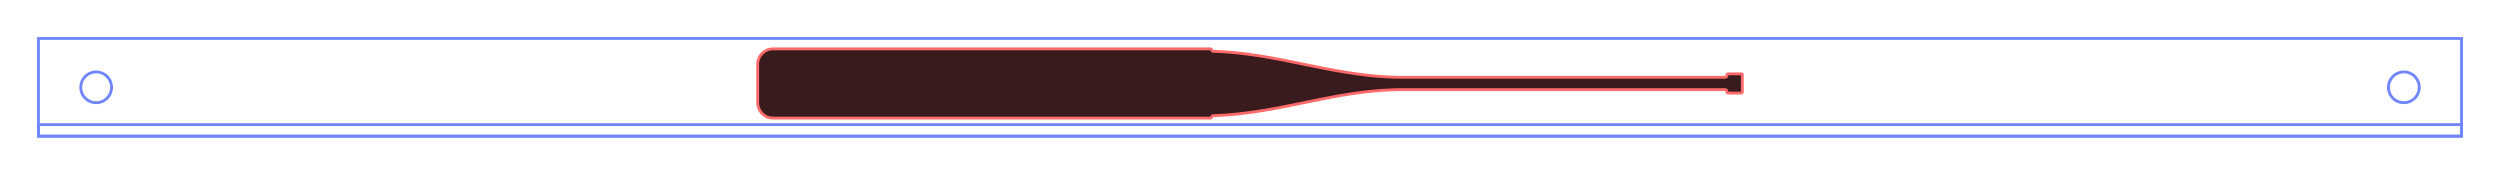
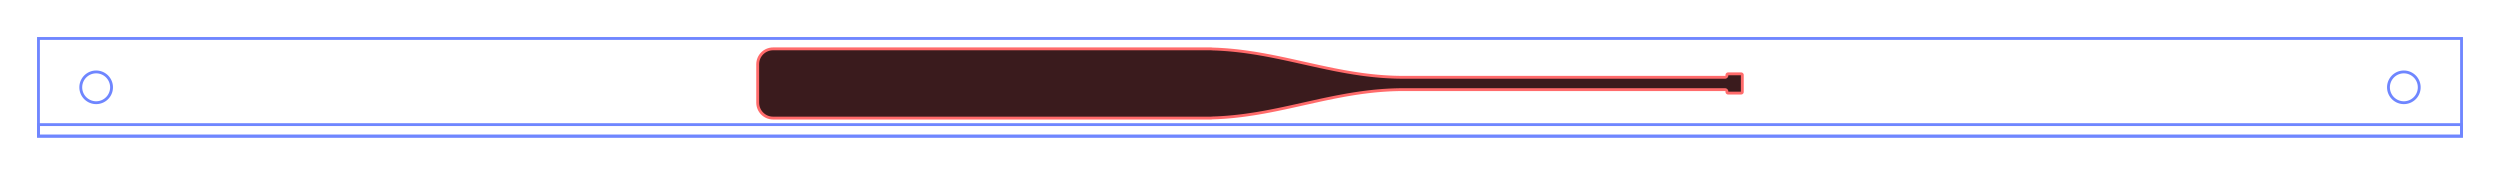
<svg xmlns="http://www.w3.org/2000/svg" width="325mm" height="22.7mm" viewBox="0 0 325 22.7">
  <path id="blade-outline" d="M 320,5 L 320,17.7 L 5,17.7 L 5,5 Z" fill="none" stroke="#6f86ff" stroke-width="1.4" vector-effect="non-scaling-stroke" />
  <path id="blade-pin-hole-0" d="M 14.5,11.35 L 14.496,11.219 L 14.483,11.089 L 14.462,10.96 L 14.432,10.832 L 14.394,10.707 L 14.348,10.585 L 14.294,10.465 L 14.232,10.35 L 14.163,10.239 L 14.087,10.133 L 14.004,10.031 L 13.914,9.936 L 13.819,9.846 L 13.717,9.763 L 13.611,9.687 L 13.5,9.618 L 13.385,9.556 L 13.265,9.502 L 13.143,9.456 L 13.018,9.418 L 12.89,9.388 L 12.761,9.367 L 12.631,9.354 L 12.5,9.35 L 12.369,9.354 L 12.239,9.367 L 12.11,9.388 L 11.982,9.418 L 11.857,9.456 L 11.735,9.502 L 11.615,9.556 L 11.5,9.618 L 11.389,9.687 L 11.283,9.763 L 11.181,9.846 L 11.086,9.936 L 10.996,10.031 L 10.913,10.133 L 10.837,10.239 L 10.768,10.35 L 10.706,10.465 L 10.652,10.585 L 10.606,10.707 L 10.568,10.832 L 10.538,10.96 L 10.517,11.089 L 10.504,11.219 L 10.5,11.35 L 10.504,11.481 L 10.517,11.611 L 10.538,11.74 L 10.568,11.868 L 10.606,11.993 L 10.652,12.115 L 10.706,12.235 L 10.768,12.35 L 10.837,12.461 L 10.913,12.568 L 10.996,12.669 L 11.086,12.764 L 11.181,12.854 L 11.283,12.937 L 11.389,13.013 L 11.5,13.082 L 11.615,13.144 L 11.735,13.198 L 11.857,13.244 L 11.982,13.282 L 12.11,13.312 L 12.239,13.333 L 12.369,13.346 L 12.5,13.35 L 12.631,13.346 L 12.761,13.333 L 12.89,13.312 L 13.018,13.282 L 13.143,13.244 L 13.265,13.198 L 13.385,13.144 L 13.5,13.082 L 13.611,13.013 L 13.717,12.937 L 13.819,12.854 L 13.914,12.764 L 14.004,12.669 L 14.087,12.568 L 14.163,12.461 L 14.232,12.35 L 14.294,12.235 L 14.348,12.115 L 14.394,11.993 L 14.432,11.868 L 14.462,11.74 L 14.483,11.611 L 14.496,11.481 Z" fill="none" stroke="#6f86ff" stroke-width="1.4" vector-effect="non-scaling-stroke" />
  <path id="blade-pin-hole-1" d="M 314.5,11.35 L 314.496,11.219 L 314.483,11.089 L 314.462,10.96 L 314.432,10.832 L 314.394,10.707 L 314.348,10.585 L 314.294,10.465 L 314.232,10.35 L 314.163,10.239 L 314.087,10.133 L 314.004,10.031 L 313.914,9.936 L 313.819,9.846 L 313.717,9.763 L 313.611,9.687 L 313.5,9.618 L 313.385,9.556 L 313.265,9.502 L 313.143,9.456 L 313.018,9.418 L 312.89,9.388 L 312.761,9.367 L 312.631,9.354 L 312.5,9.35 L 312.369,9.354 L 312.239,9.367 L 312.11,9.388 L 311.982,9.418 L 311.857,9.456 L 311.735,9.502 L 311.615,9.556 L 311.5,9.618 L 311.389,9.687 L 311.283,9.763 L 311.181,9.846 L 311.086,9.936 L 310.996,10.031 L 310.913,10.133 L 310.837,10.239 L 310.768,10.35 L 310.706,10.465 L 310.652,10.585 L 310.606,10.707 L 310.568,10.832 L 310.538,10.96 L 310.517,11.089 L 310.504,11.219 L 310.5,11.35 L 310.504,11.481 L 310.517,11.611 L 310.538,11.74 L 310.568,11.868 L 310.606,11.993 L 310.652,12.115 L 310.706,12.235 L 310.768,12.35 L 310.837,12.461 L 310.913,12.568 L 310.996,12.669 L 311.086,12.764 L 311.181,12.854 L 311.283,12.937 L 311.389,13.013 L 311.5,13.082 L 311.615,13.144 L 311.735,13.198 L 311.857,13.244 L 311.982,13.282 L 312.11,13.312 L 312.239,13.333 L 312.369,13.346 L 312.5,13.35 L 312.631,13.346 L 312.761,13.333 L 312.89,13.312 L 313.018,13.282 L 313.143,13.244 L 313.265,13.198 L 313.385,13.144 L 313.5,13.082 L 313.611,13.013 L 313.717,12.937 L 313.819,12.854 L 313.914,12.764 L 314.004,12.669 L 314.087,12.568 L 314.163,12.461 L 314.232,12.35 L 314.294,12.235 L 314.348,12.115 L 314.394,11.993 L 314.432,11.868 L 314.462,11.74 L 314.483,11.611 L 314.496,11.481 Z" fill="none" stroke="#6f86ff" stroke-width="1.4" vector-effect="non-scaling-stroke" />
  <path id="tooth-edge-keepout" d="M 320,16.2 L 320,17.7 L 5,17.7 L 5,16.2 Z" fill="none" stroke="#6f86ff" stroke-width="1.4" vector-effect="non-scaling-stroke" />
-   <path id="dimple-flat-flag__full-handle" d="M 100.314,6.359 L 100.1,6.391 L 99.917,6.437 L 99.737,6.502 L 99.559,6.585 L 99.397,6.682 L 99.23,6.806 L 99.088,6.934 L 98.961,7.074 L 98.836,7.241 L 98.738,7.405 L 98.656,7.576 L 98.584,7.779 L 98.539,7.957 L 98.511,8.144 L 98.5,8.351 L 98.5,13.349 L 98.51,13.544 L 98.538,13.738 L 98.586,13.928 L 98.652,14.113 L 98.735,14.29 L 98.836,14.459 L 98.953,14.617 L 99.084,14.762 L 99.23,14.894 L 99.387,15.011 L 99.555,15.112 L 99.733,15.197 L 99.917,15.263 L 100.108,15.311 L 100.302,15.34 L 100.495,15.35 L 157.359,15.35 L 157.388,15.347 L 157.416,15.338 L 157.442,15.325 L 157.465,15.306 L 157.484,15.283 L 157.498,15.257 L 157.522,15.18 L 157.545,15.138 L 157.566,15.112 L 157.602,15.08 L 157.643,15.055 L 157.703,15.036 L 157.747,15.03 L 158.232,15.013 L 158.665,14.992 L 159.099,14.967 L 159.533,14.937 L 159.966,14.903 L 160.398,14.865 L 160.833,14.822 L 161.698,14.726 L 162.133,14.671 L 163,14.552 L 163.433,14.488 L 164.3,14.349 L 165.166,14.2 L 166.033,14.041 L 166.899,13.876 L 167.766,13.704 L 170.8,13.084 L 172.099,12.825 L 173.4,12.578 L 174.266,12.424 L 174.701,12.351 L 175.567,12.212 L 176.432,12.087 L 177.299,11.975 L 177.732,11.924 L 178.167,11.878 L 178.599,11.835 L 179.034,11.797 L 179.468,11.763 L 179.898,11.733 L 180.334,11.708 L 180.768,11.687 L 181.198,11.671 L 181.632,11.659 L 182.068,11.652 L 182.5,11.65 L 224.246,11.65 L 224.306,11.657 L 224.352,11.672 L 224.395,11.697 L 224.431,11.729 L 224.453,11.755 L 224.477,11.798 L 224.493,11.844 L 224.5,11.896 L 224.503,11.979 L 224.511,12.007 L 224.525,12.033 L 224.544,12.056 L 224.567,12.075 L 224.593,12.089 L 224.621,12.097 L 224.65,12.1 L 226.35,12.1 L 226.379,12.097 L 226.407,12.089 L 226.433,12.075 L 226.456,12.056 L 226.475,12.033 L 226.489,12.007 L 226.497,11.979 L 226.5,11.95 L 226.5,9.75 L 226.497,9.721 L 226.489,9.693 L 226.475,9.667 L 226.456,9.644 L 226.433,9.625 L 226.407,9.611 L 226.379,9.603 L 226.35,9.6 L 224.65,9.6 L 224.621,9.603 L 224.593,9.611 L 224.567,9.625 L 224.544,9.644 L 224.525,9.667 L 224.511,9.693 L 224.503,9.721 L 224.5,9.804 L 224.493,9.856 L 224.477,9.902 L 224.453,9.945 L 224.431,9.971 L 224.395,10.003 L 224.352,10.027 L 224.306,10.043 L 224.246,10.05 L 182.501,10.05 L 182.066,10.048 L 181.632,10.041 L 181.199,10.029 L 180.766,10.013 L 180.332,9.992 L 179.899,9.967 L 179.466,9.937 L 179.032,9.903 L 178.599,9.865 L 178.166,9.822 L 177.732,9.776 L 176.866,9.671 L 175.999,9.552 L 175.134,9.42 L 174.699,9.349 L 173.834,9.2 L 173.4,9.122 L 172.534,8.959 L 171.234,8.704 L 168.2,8.084 L 166.9,7.825 L 166.034,7.659 L 165.168,7.5 L 164.301,7.351 L 163.867,7.28 L 163,7.148 L 162.135,7.029 L 161.268,6.925 L 160.834,6.878 L 160.4,6.835 L 159.967,6.797 L 159.534,6.763 L 159.101,6.733 L 158.667,6.708 L 158.233,6.687 L 157.747,6.67 L 157.703,6.664 L 157.643,6.645 L 157.602,6.62 L 157.566,6.588 L 157.545,6.562 L 157.522,6.52 L 157.498,6.443 L 157.484,6.417 L 157.465,6.394 L 157.442,6.375 L 157.416,6.362 L 157.388,6.353 L 157.359,6.35 L 100.505,6.35 Z" fill="#3a1b1d" stroke="#ff6b6b" stroke-width="1.4" vector-effect="non-scaling-stroke" />
+   <path id="dimple-flat-flag__full-handle" d="M 100.314,6.359 L 100.1,6.391 L 99.917,6.437 L 99.737,6.502 L 99.559,6.585 L 99.397,6.682 L 99.23,6.806 L 99.088,6.934 L 98.961,7.074 L 98.836,7.241 L 98.738,7.405 L 98.656,7.576 L 98.584,7.779 L 98.539,7.957 L 98.511,8.144 L 98.5,8.351 L 98.5,13.349 L 98.51,13.544 L 98.538,13.738 L 98.586,13.928 L 98.652,14.113 L 98.735,14.29 L 98.836,14.459 L 98.953,14.617 L 99.084,14.762 L 99.23,14.894 L 99.387,15.011 L 99.555,15.112 L 99.733,15.197 L 99.917,15.263 L 100.108,15.311 L 100.302,15.34 L 100.495,15.35 L 157.474,15.35 L 157.585,15.334 L 158.233,15.31 L 158.667,15.287 L 159.099,15.26 L 159.533,15.227 L 159.967,15.19 L 160.399,15.149 L 160.833,15.102 L 161.266,15.052 L 161.698,14.997 L 162.133,14.938 L 162.998,14.808 L 163.433,14.738 L 164.3,14.588 L 165.166,14.425 L 166.032,14.253 L 166.899,14.072 L 167.766,13.885 L 170.8,13.211 L 171.666,13.021 L 172.532,12.837 L 173.399,12.66 L 173.834,12.575 L 174.699,12.413 L 175.132,12.336 L 176.001,12.192 L 176.865,12.062 L 177.301,12.003 L 177.732,11.949 L 178.165,11.898 L 178.601,11.851 L 179.032,11.81 L 179.468,11.773 L 179.901,11.741 L 180.332,11.713 L 180.765,11.691 L 181.201,11.673 L 181.634,11.66 L 182.068,11.652 L 182.5,11.65 L 224.246,11.65 L 224.306,11.657 L 224.352,11.672 L 224.395,11.697 L 224.431,11.729 L 224.453,11.755 L 224.477,11.798 L 224.493,11.844 L 224.5,11.896 L 224.503,11.979 L 224.511,12.007 L 224.525,12.033 L 224.544,12.056 L 224.567,12.075 L 224.593,12.089 L 224.621,12.097 L 224.65,12.1 L 226.35,12.1 L 226.379,12.097 L 226.407,12.089 L 226.433,12.075 L 226.456,12.056 L 226.475,12.033 L 226.489,12.007 L 226.497,11.979 L 226.5,11.95 L 226.5,9.75 L 226.497,9.721 L 226.489,9.693 L 226.475,9.667 L 226.456,9.644 L 226.433,9.625 L 226.407,9.611 L 226.379,9.603 L 226.35,9.6 L 224.65,9.6 L 224.621,9.603 L 224.593,9.611 L 224.567,9.625 L 224.544,9.644 L 224.525,9.667 L 224.511,9.693 L 224.503,9.721 L 224.5,9.804 L 224.493,9.856 L 224.477,9.902 L 224.453,9.945 L 224.431,9.971 L 224.395,10.003 L 224.352,10.027 L 224.306,10.043 L 224.246,10.05 L 182.501,10.05 L 182.066,10.047 L 181.632,10.04 L 181.199,10.027 L 180.766,10.009 L 180.332,9.987 L 179.899,9.959 L 179.466,9.927 L 179.032,9.89 L 178.599,9.848 L 178.166,9.802 L 177.732,9.751 L 177.299,9.697 L 176.866,9.638 L 175.999,9.508 L 175.133,9.364 L 174.699,9.287 L 173.834,9.125 L 173.399,9.04 L 172.534,8.863 L 171.667,8.679 L 170.8,8.489 L 167.767,7.815 L 166.9,7.628 L 166.034,7.448 L 165.167,7.275 L 164.301,7.113 L 163.435,6.962 L 163,6.892 L 162.135,6.763 L 161.7,6.703 L 161.267,6.649 L 160.835,6.598 L 160.4,6.552 L 159.968,6.51 L 159.535,6.473 L 159.1,6.441 L 158.668,6.413 L 158.235,6.391 L 157.585,6.367 L 157.474,6.35 L 100.505,6.35 Z" fill="#3a1b1d" stroke="#ff6b6b" stroke-width="1.4" vector-effect="non-scaling-stroke" />
</svg>
